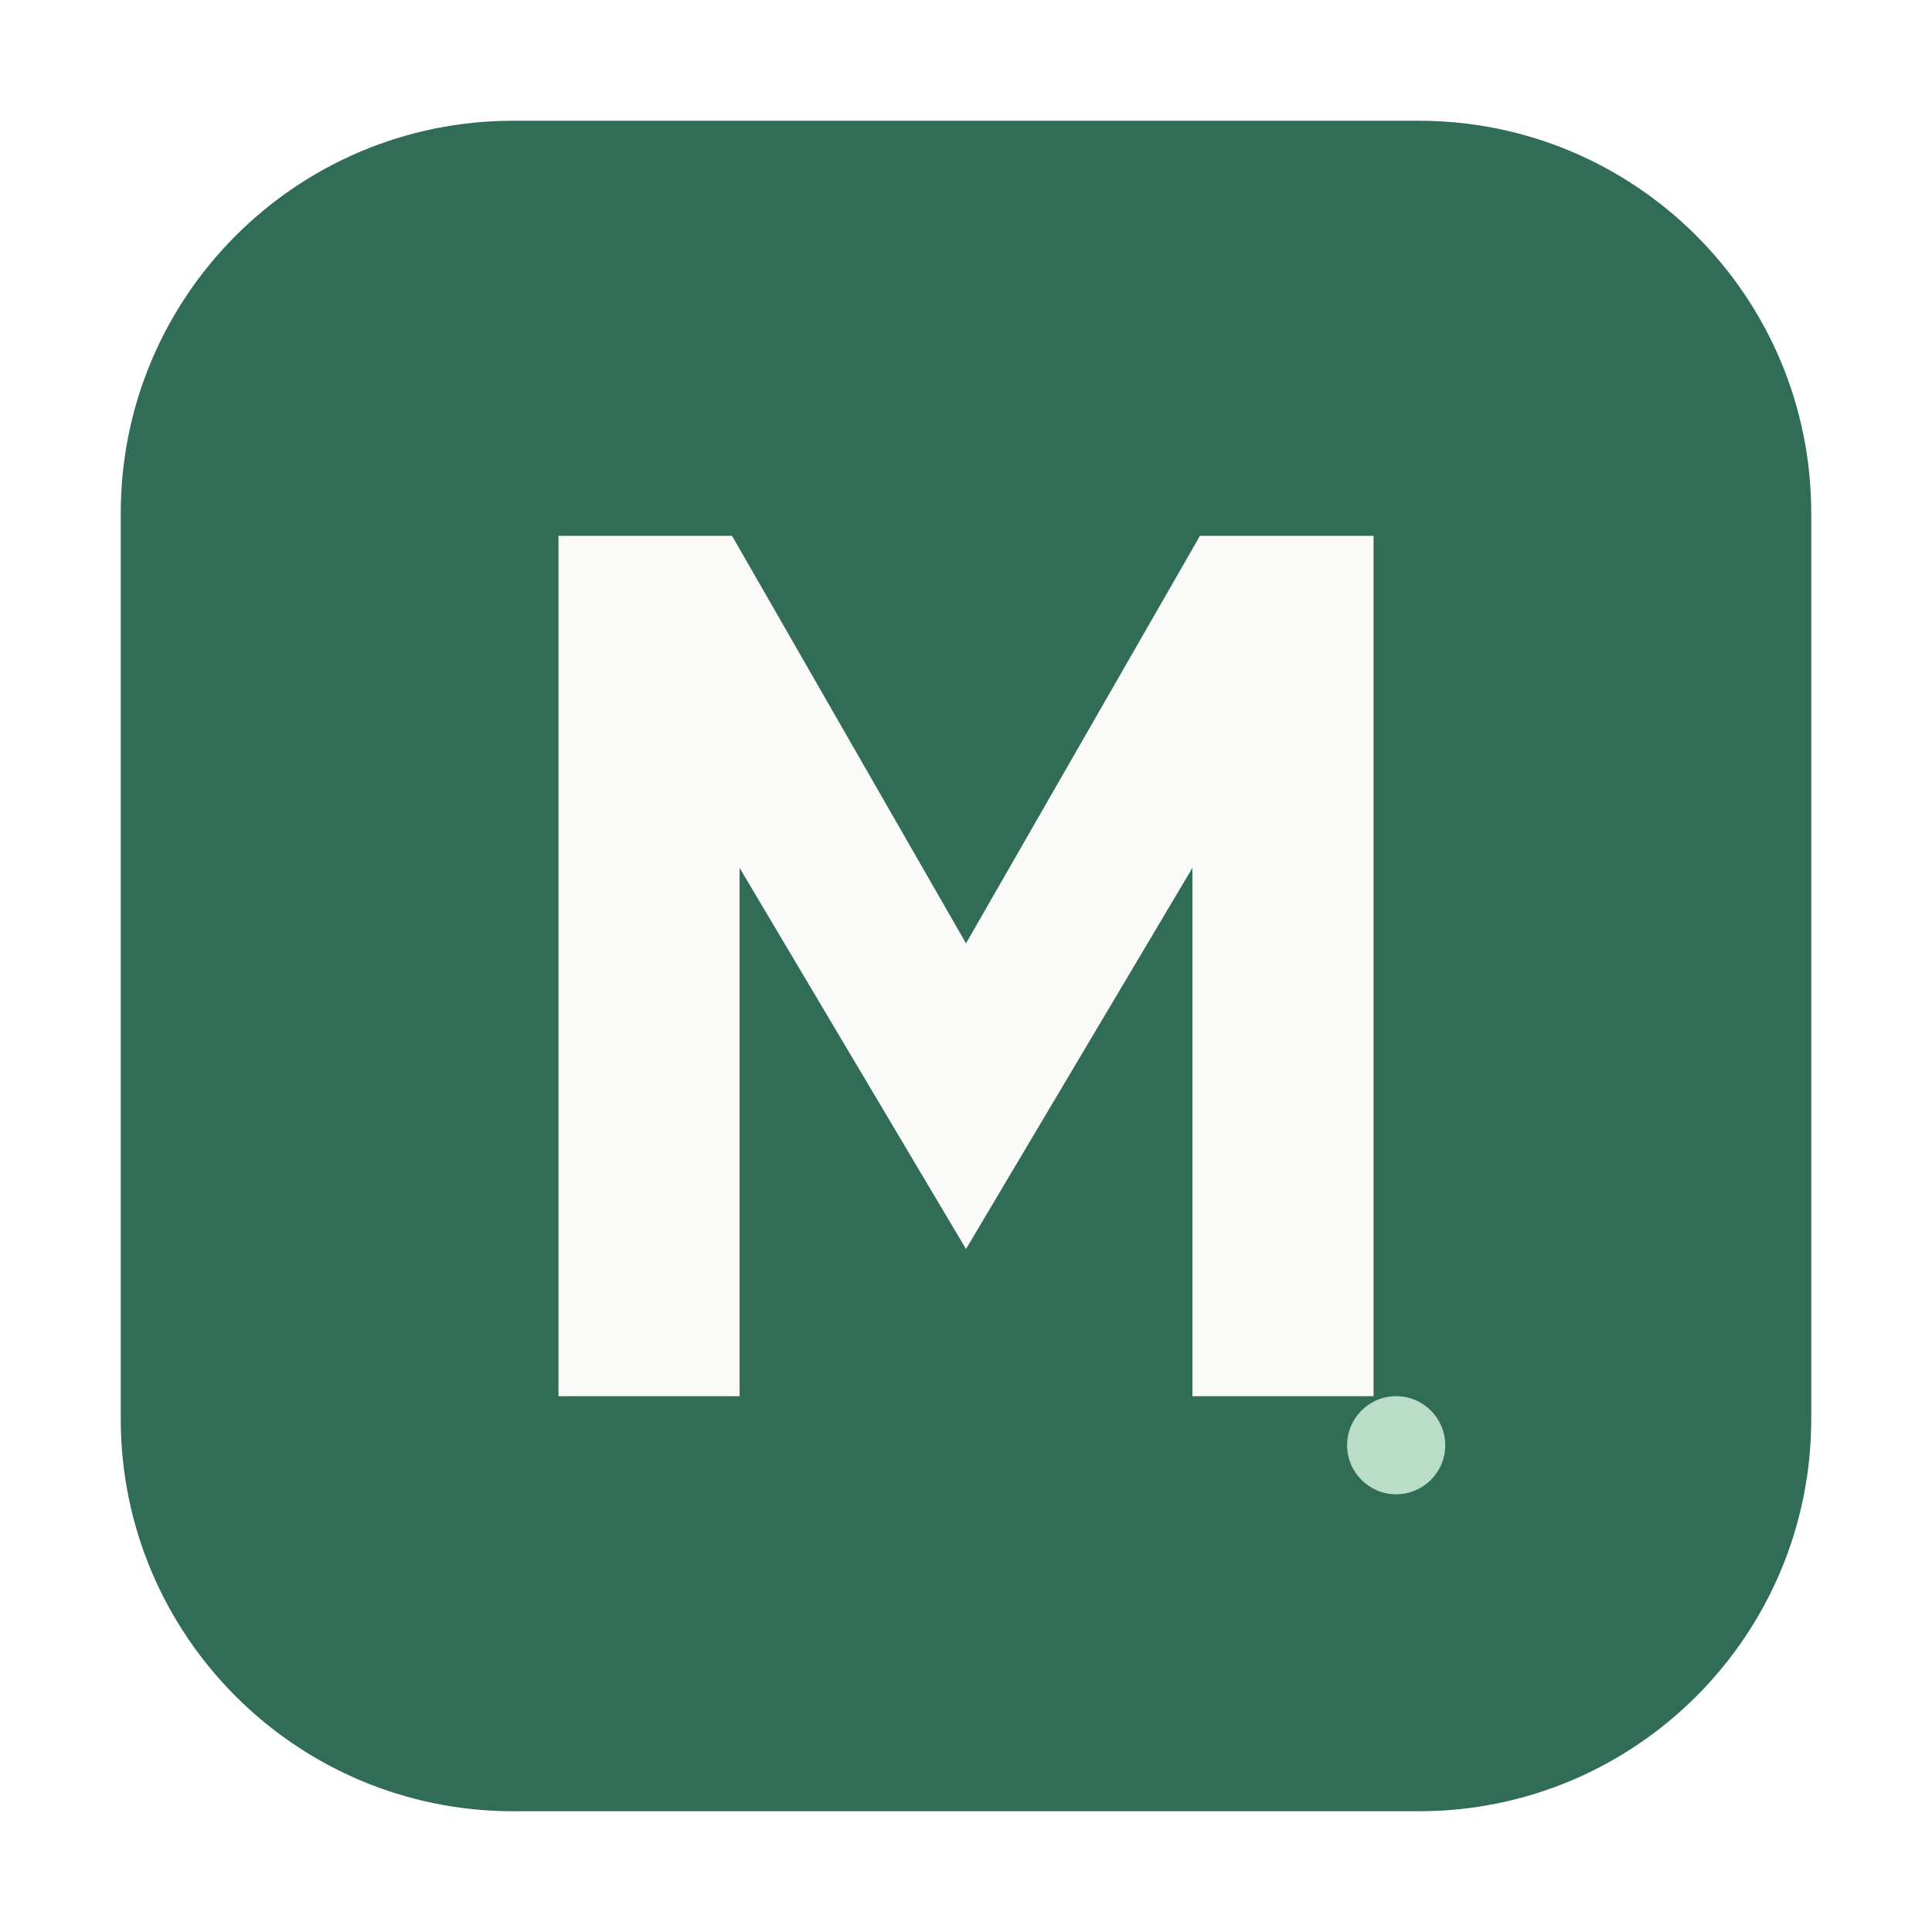
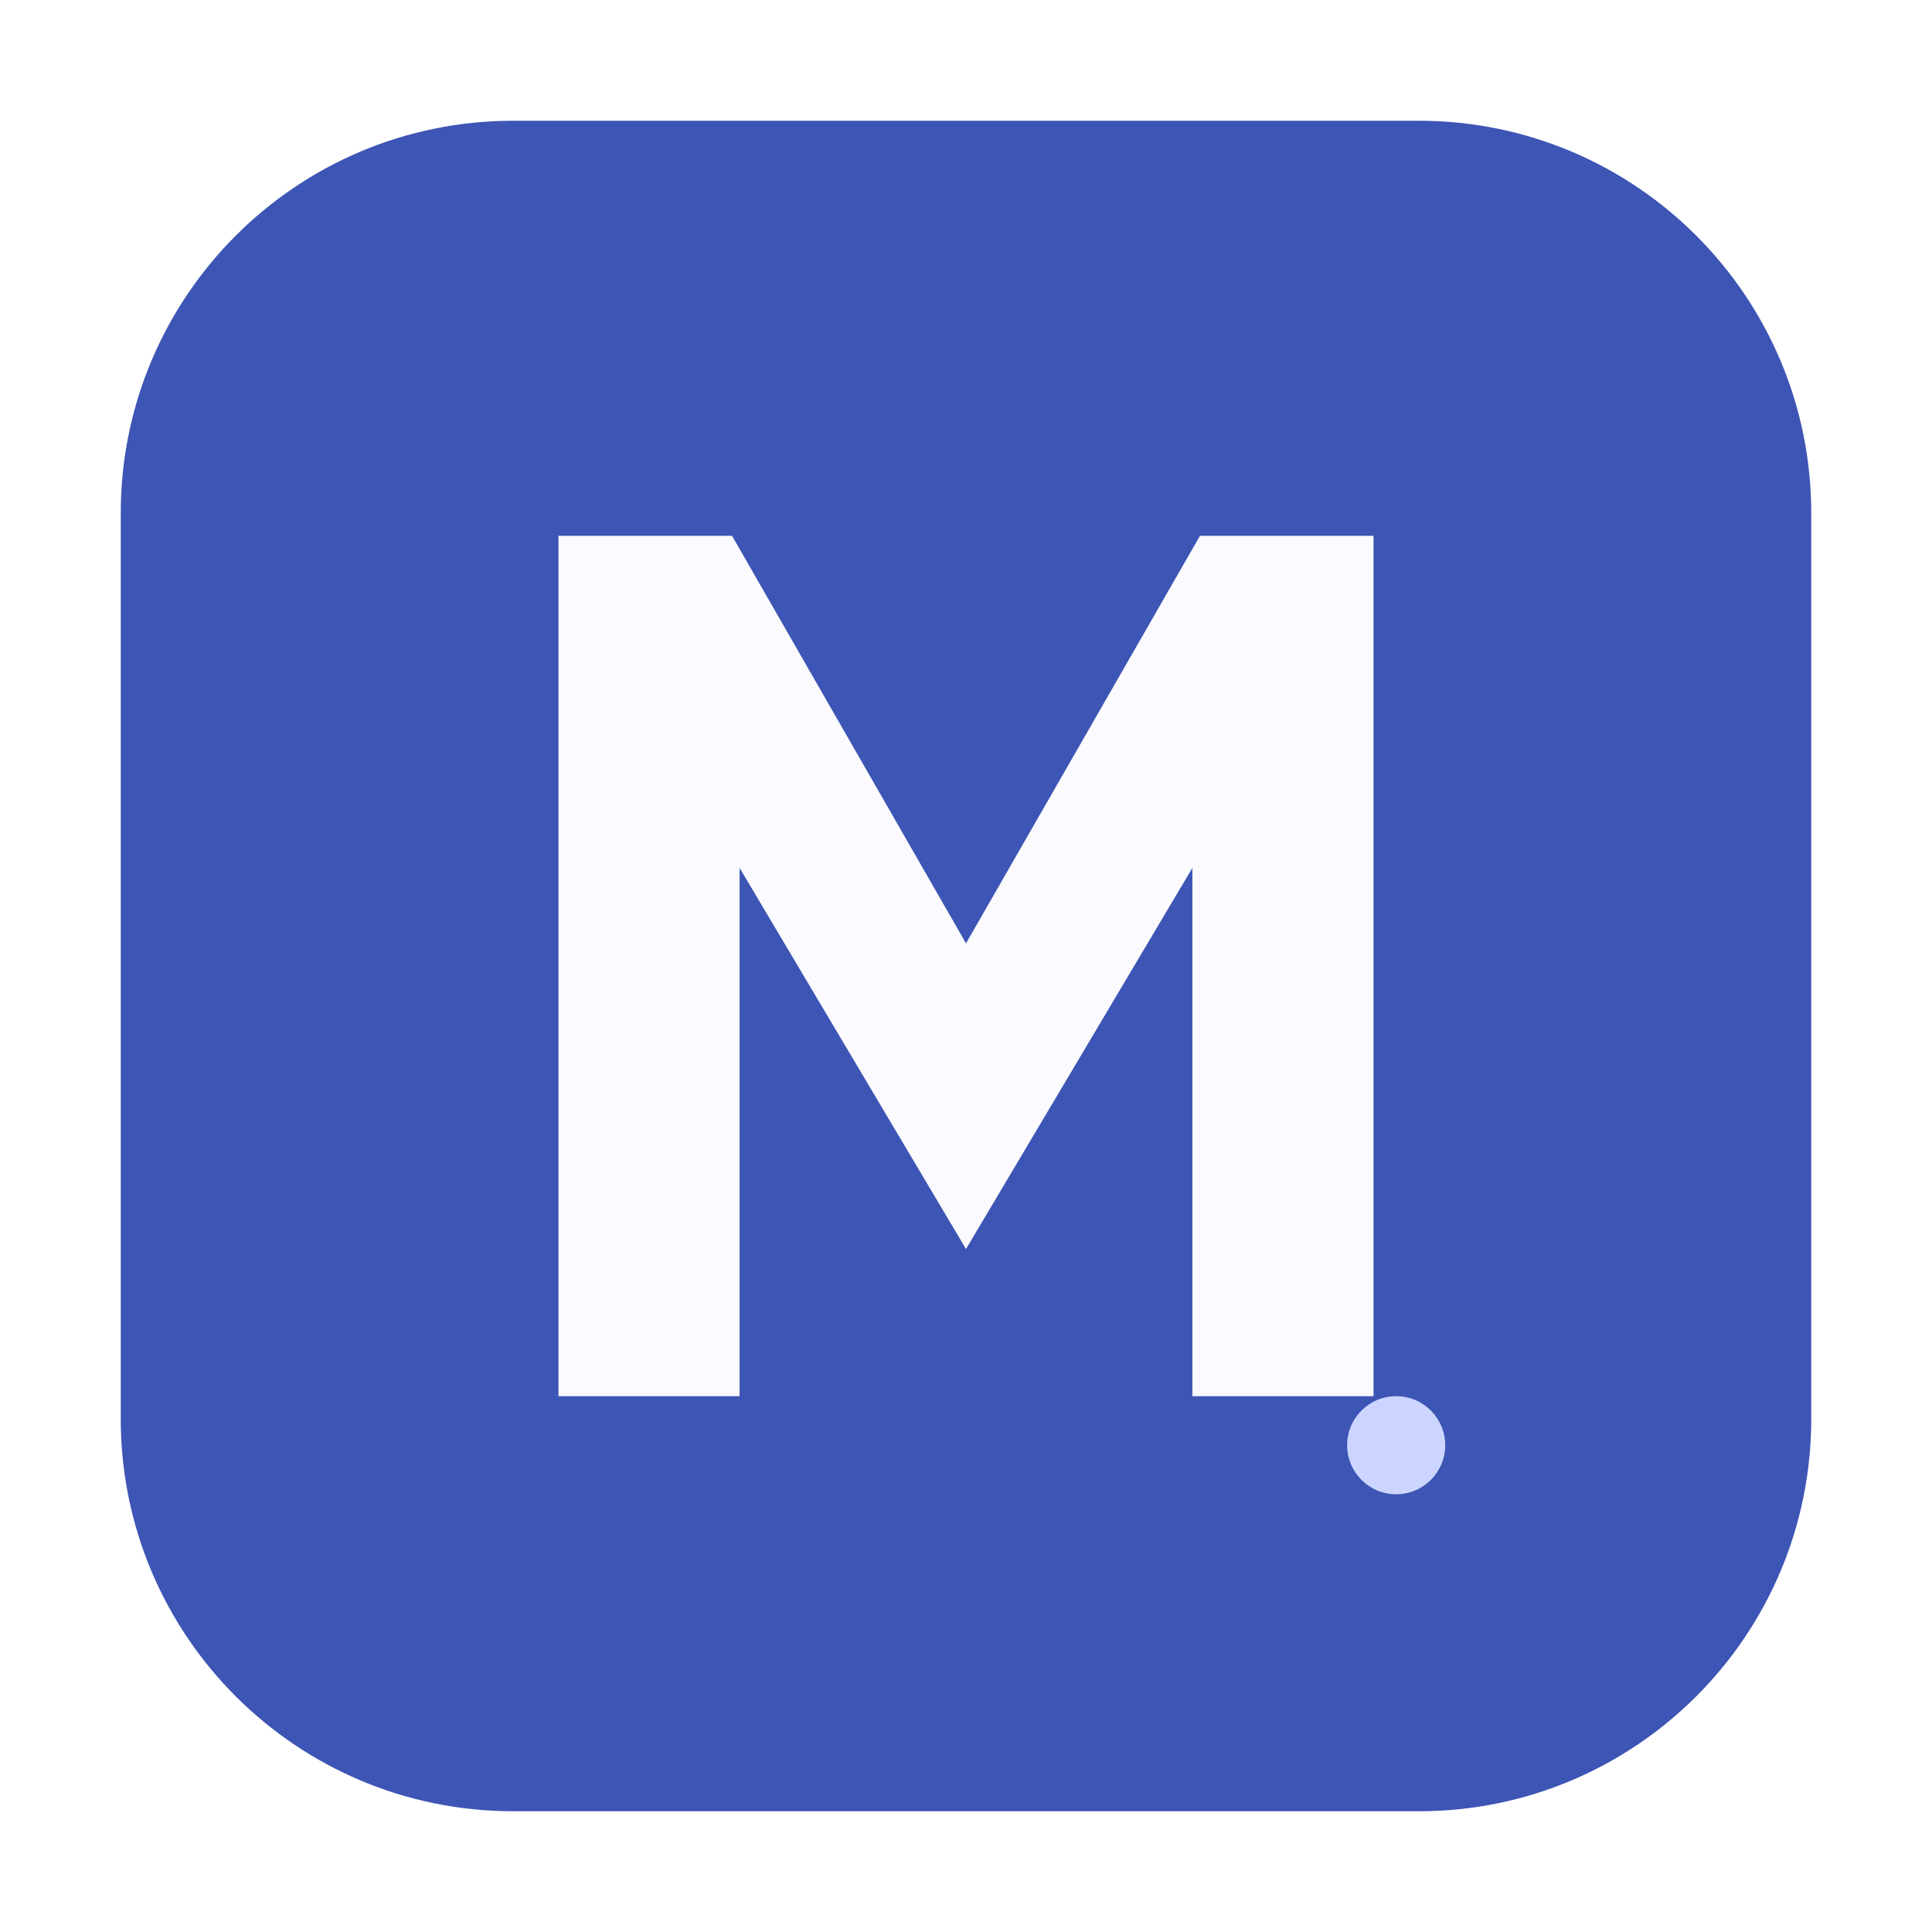
<svg xmlns="http://www.w3.org/2000/svg" width="512" height="512" viewBox="0 0 512 512">
-   <rect x="32" y="32" width="448" height="448" rx="104" fill="#316c57" />
-   <path d="M148 370V142h46l62 108 62-108h46v228h-48V230l-60 101-60-101v140Z" fill="#fafbf9" />
-   <circle cx="370" cy="383" r="13" fill="#b9ddc7" />
+   <rect x="32" y="32" width="448" height="448" rx="104" fill="#3d55b4" />
+   <path d="M148 370V142h46l62 108 62-108h46v228h-48V230l-60 101-60-101v140Z" fill="#fafaff" />
+   <circle cx="370" cy="383" r="13" fill="#ccd5ff" />
</svg>
